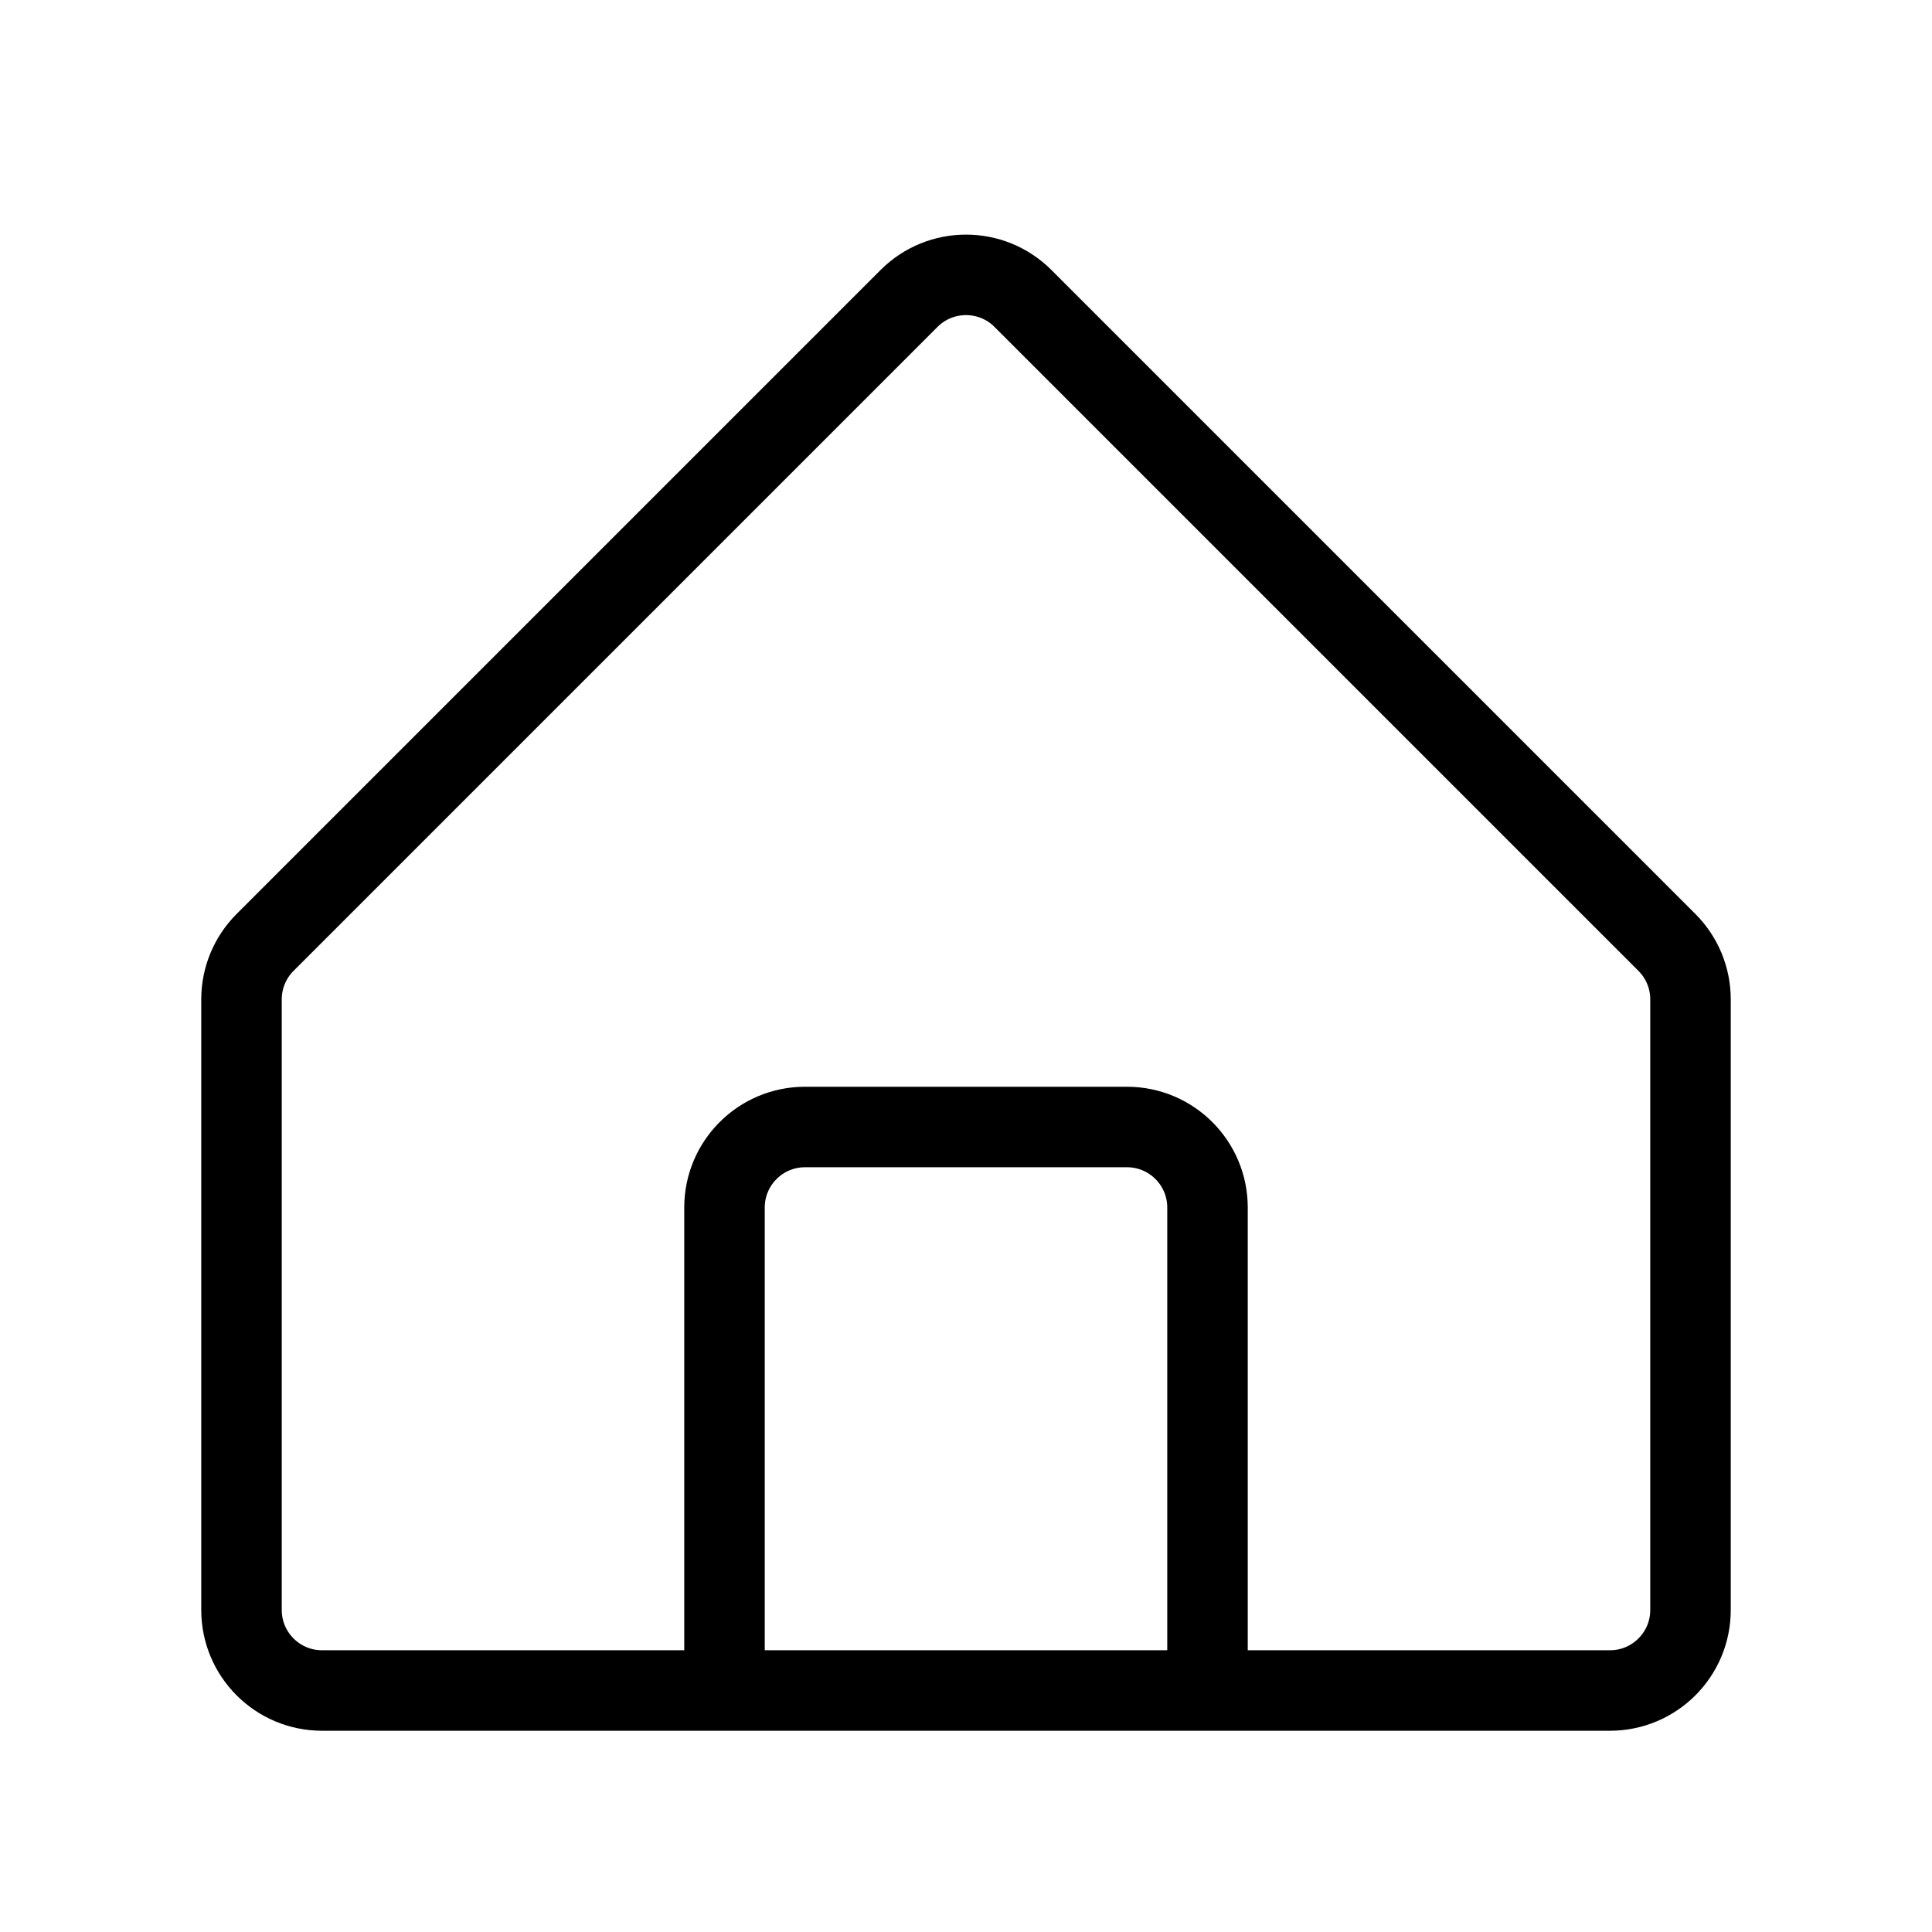
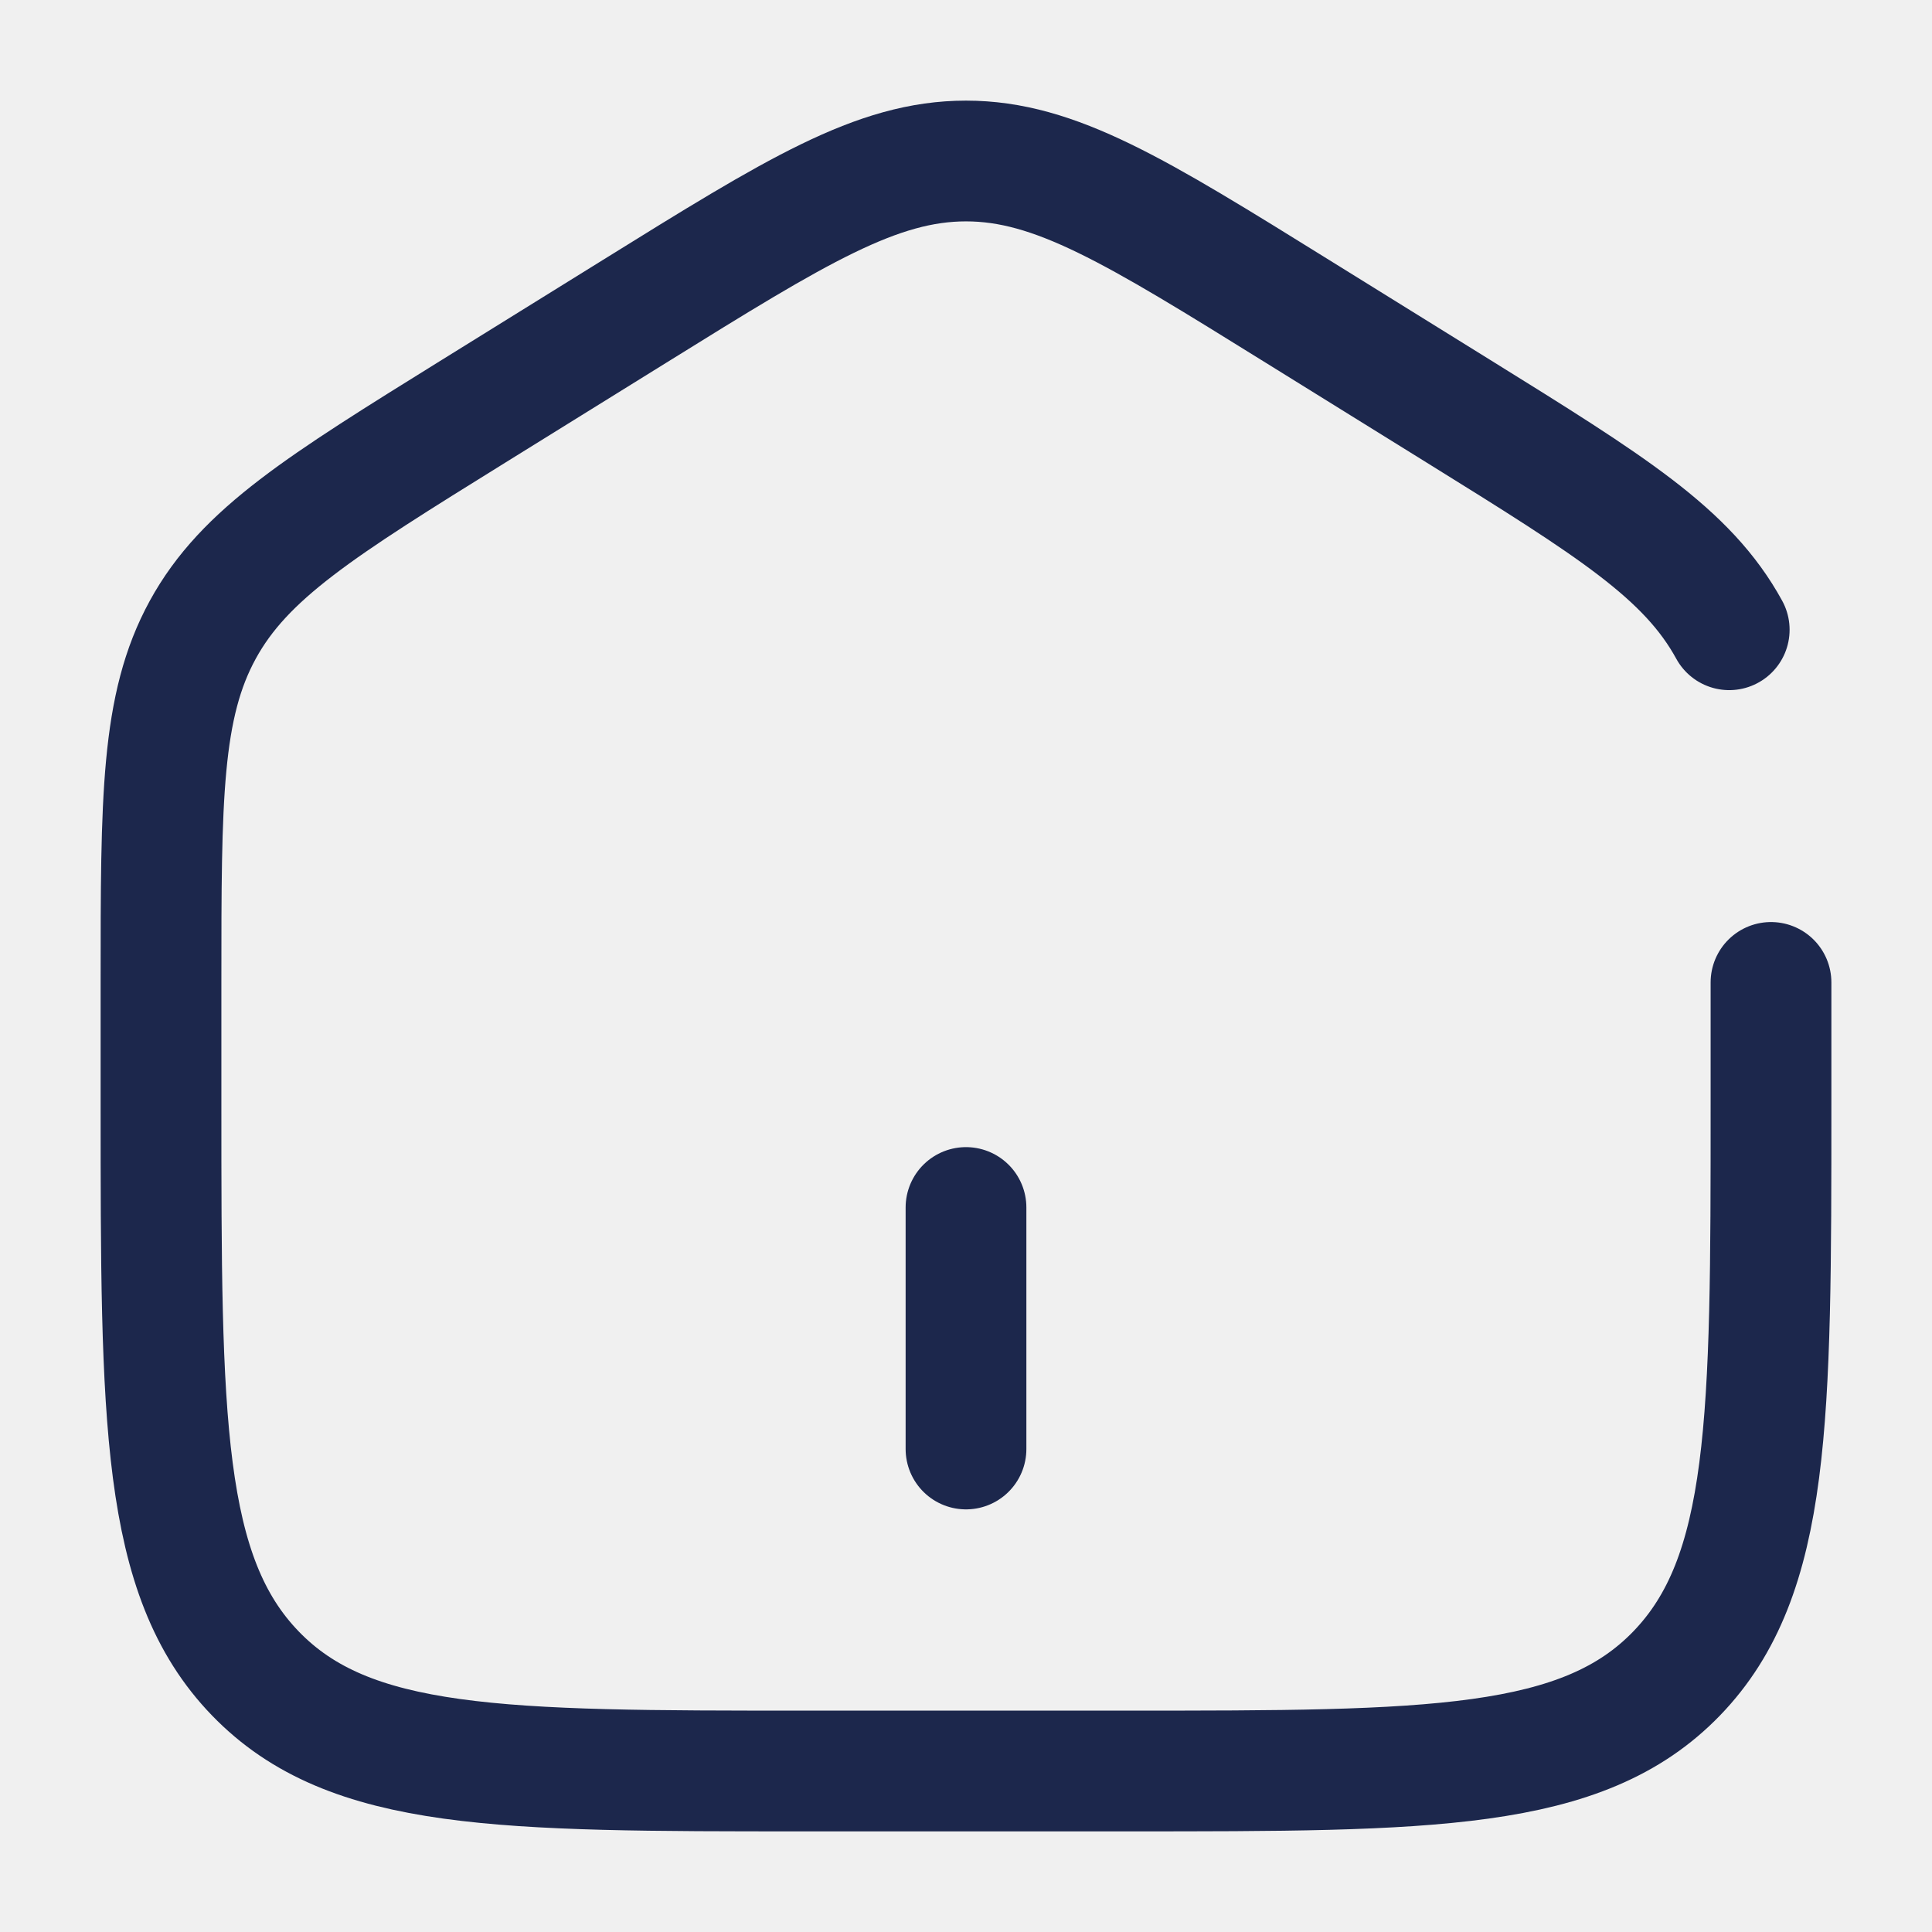
<svg xmlns="http://www.w3.org/2000/svg" width="800px" height="800px" viewBox="0 0 24 24" fill="none">
-   <g clip-path="url(#clip0_15_3)">
-     <rect width="24" height="24" fill="white" />
-     <path d="M9 21H4C3.448 21 3 20.552 3 20V12.414C3 12.149 3.105 11.895 3.293 11.707L11.293 3.707C11.683 3.317 12.317 3.317 12.707 3.707L20.707 11.707C20.895 11.895 21 12.149 21 12.414V20C21 20.552 20.552 21 20 21H15M9 21H15M9 21V15C9 14.448 9.448 14 10 14H14C14.552 14 15 14.448 15 15V21" stroke="#000000" stroke-linejoin="round" />
-   </g>
-   <defs>
-     <clipPath id="clip0_15_3">
-       <rect width="24" height="24" fill="white" />
-     </clipPath>
-   </defs>
+   <path d="M12 15L12 18" stroke="#1C274C" stroke-width="1.5" stroke-linecap="round" />
+   <path d="M22 12.204V13.725C22 17.626 22 19.576 20.828 20.788C19.657 22 17.771 22 14 22H10C6.229 22 4.343 22 3.172 20.788C2 19.576 2 17.626 2 13.725V12.204C2 9.915 2 8.771 2.519 7.823C3.038 6.874 3.987 6.286 5.884 5.108L7.884 3.867C9.889 2.622 10.892 2 12 2C13.108 2 14.111 2.622 16.116 3.867L18.116 5.108C20.013 6.286 20.962 6.874 21.481 7.823" stroke="#1C274C" stroke-width="1.5" stroke-linecap="round" />
</svg>
